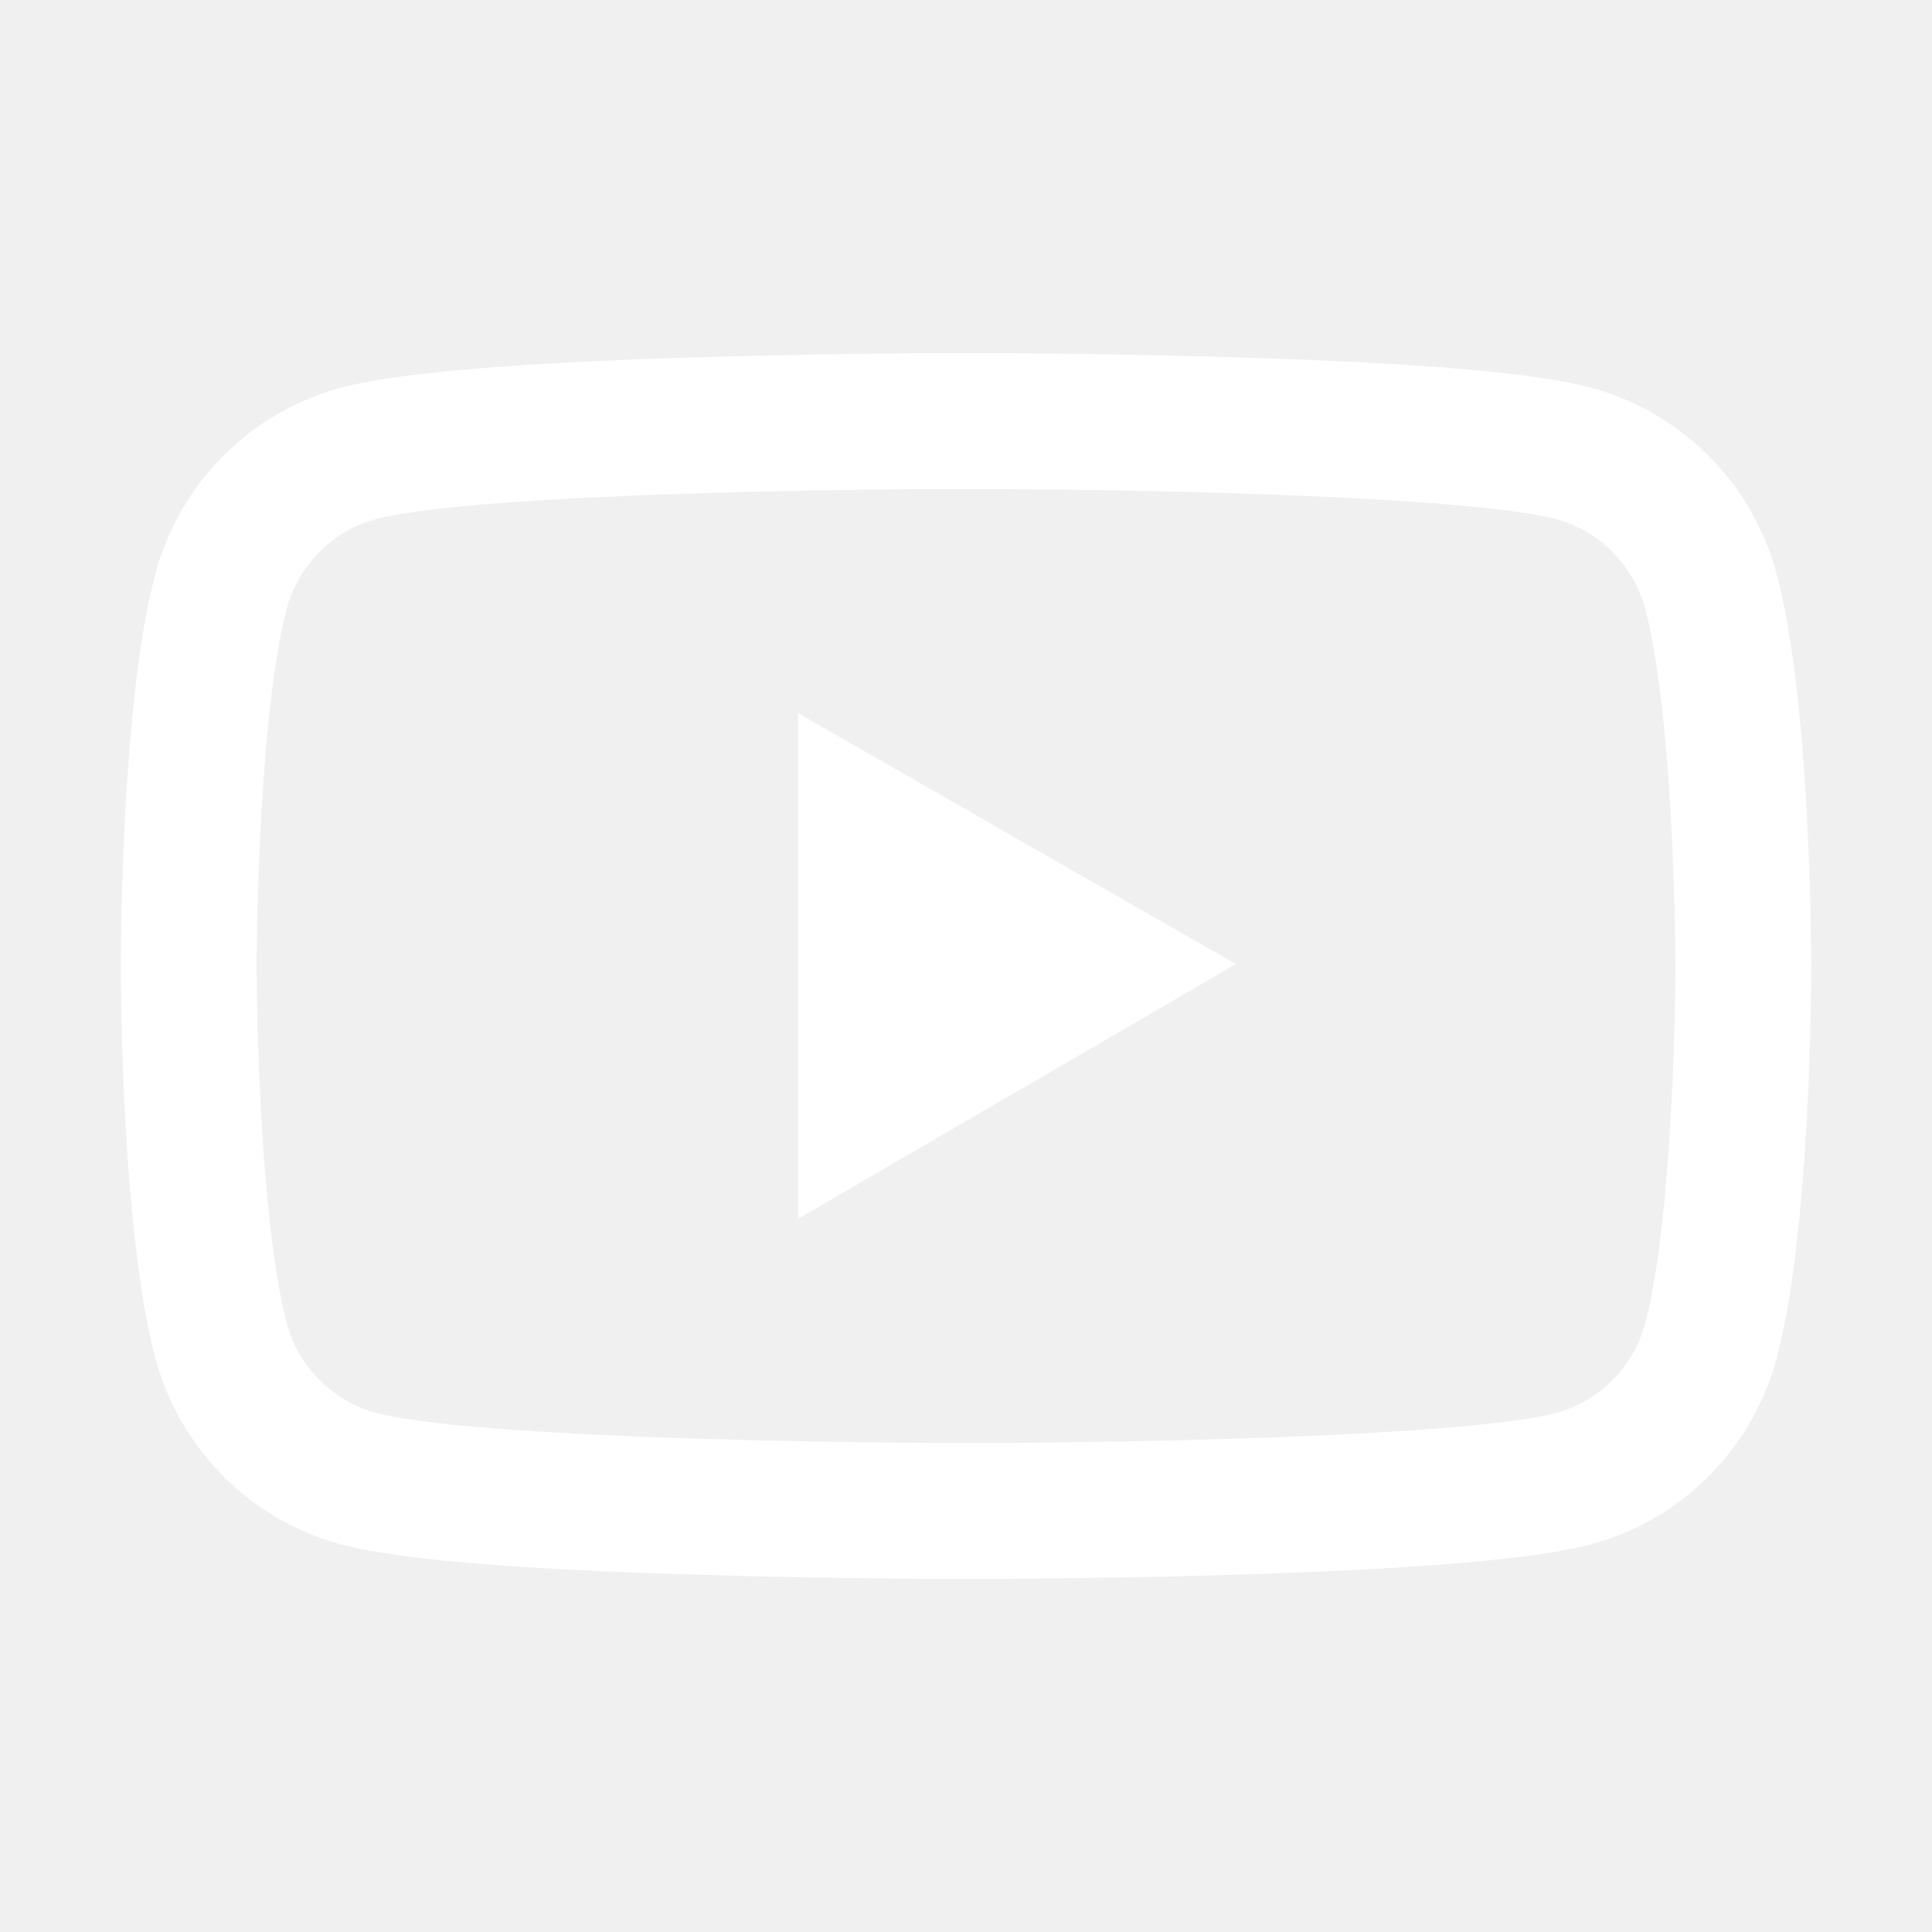
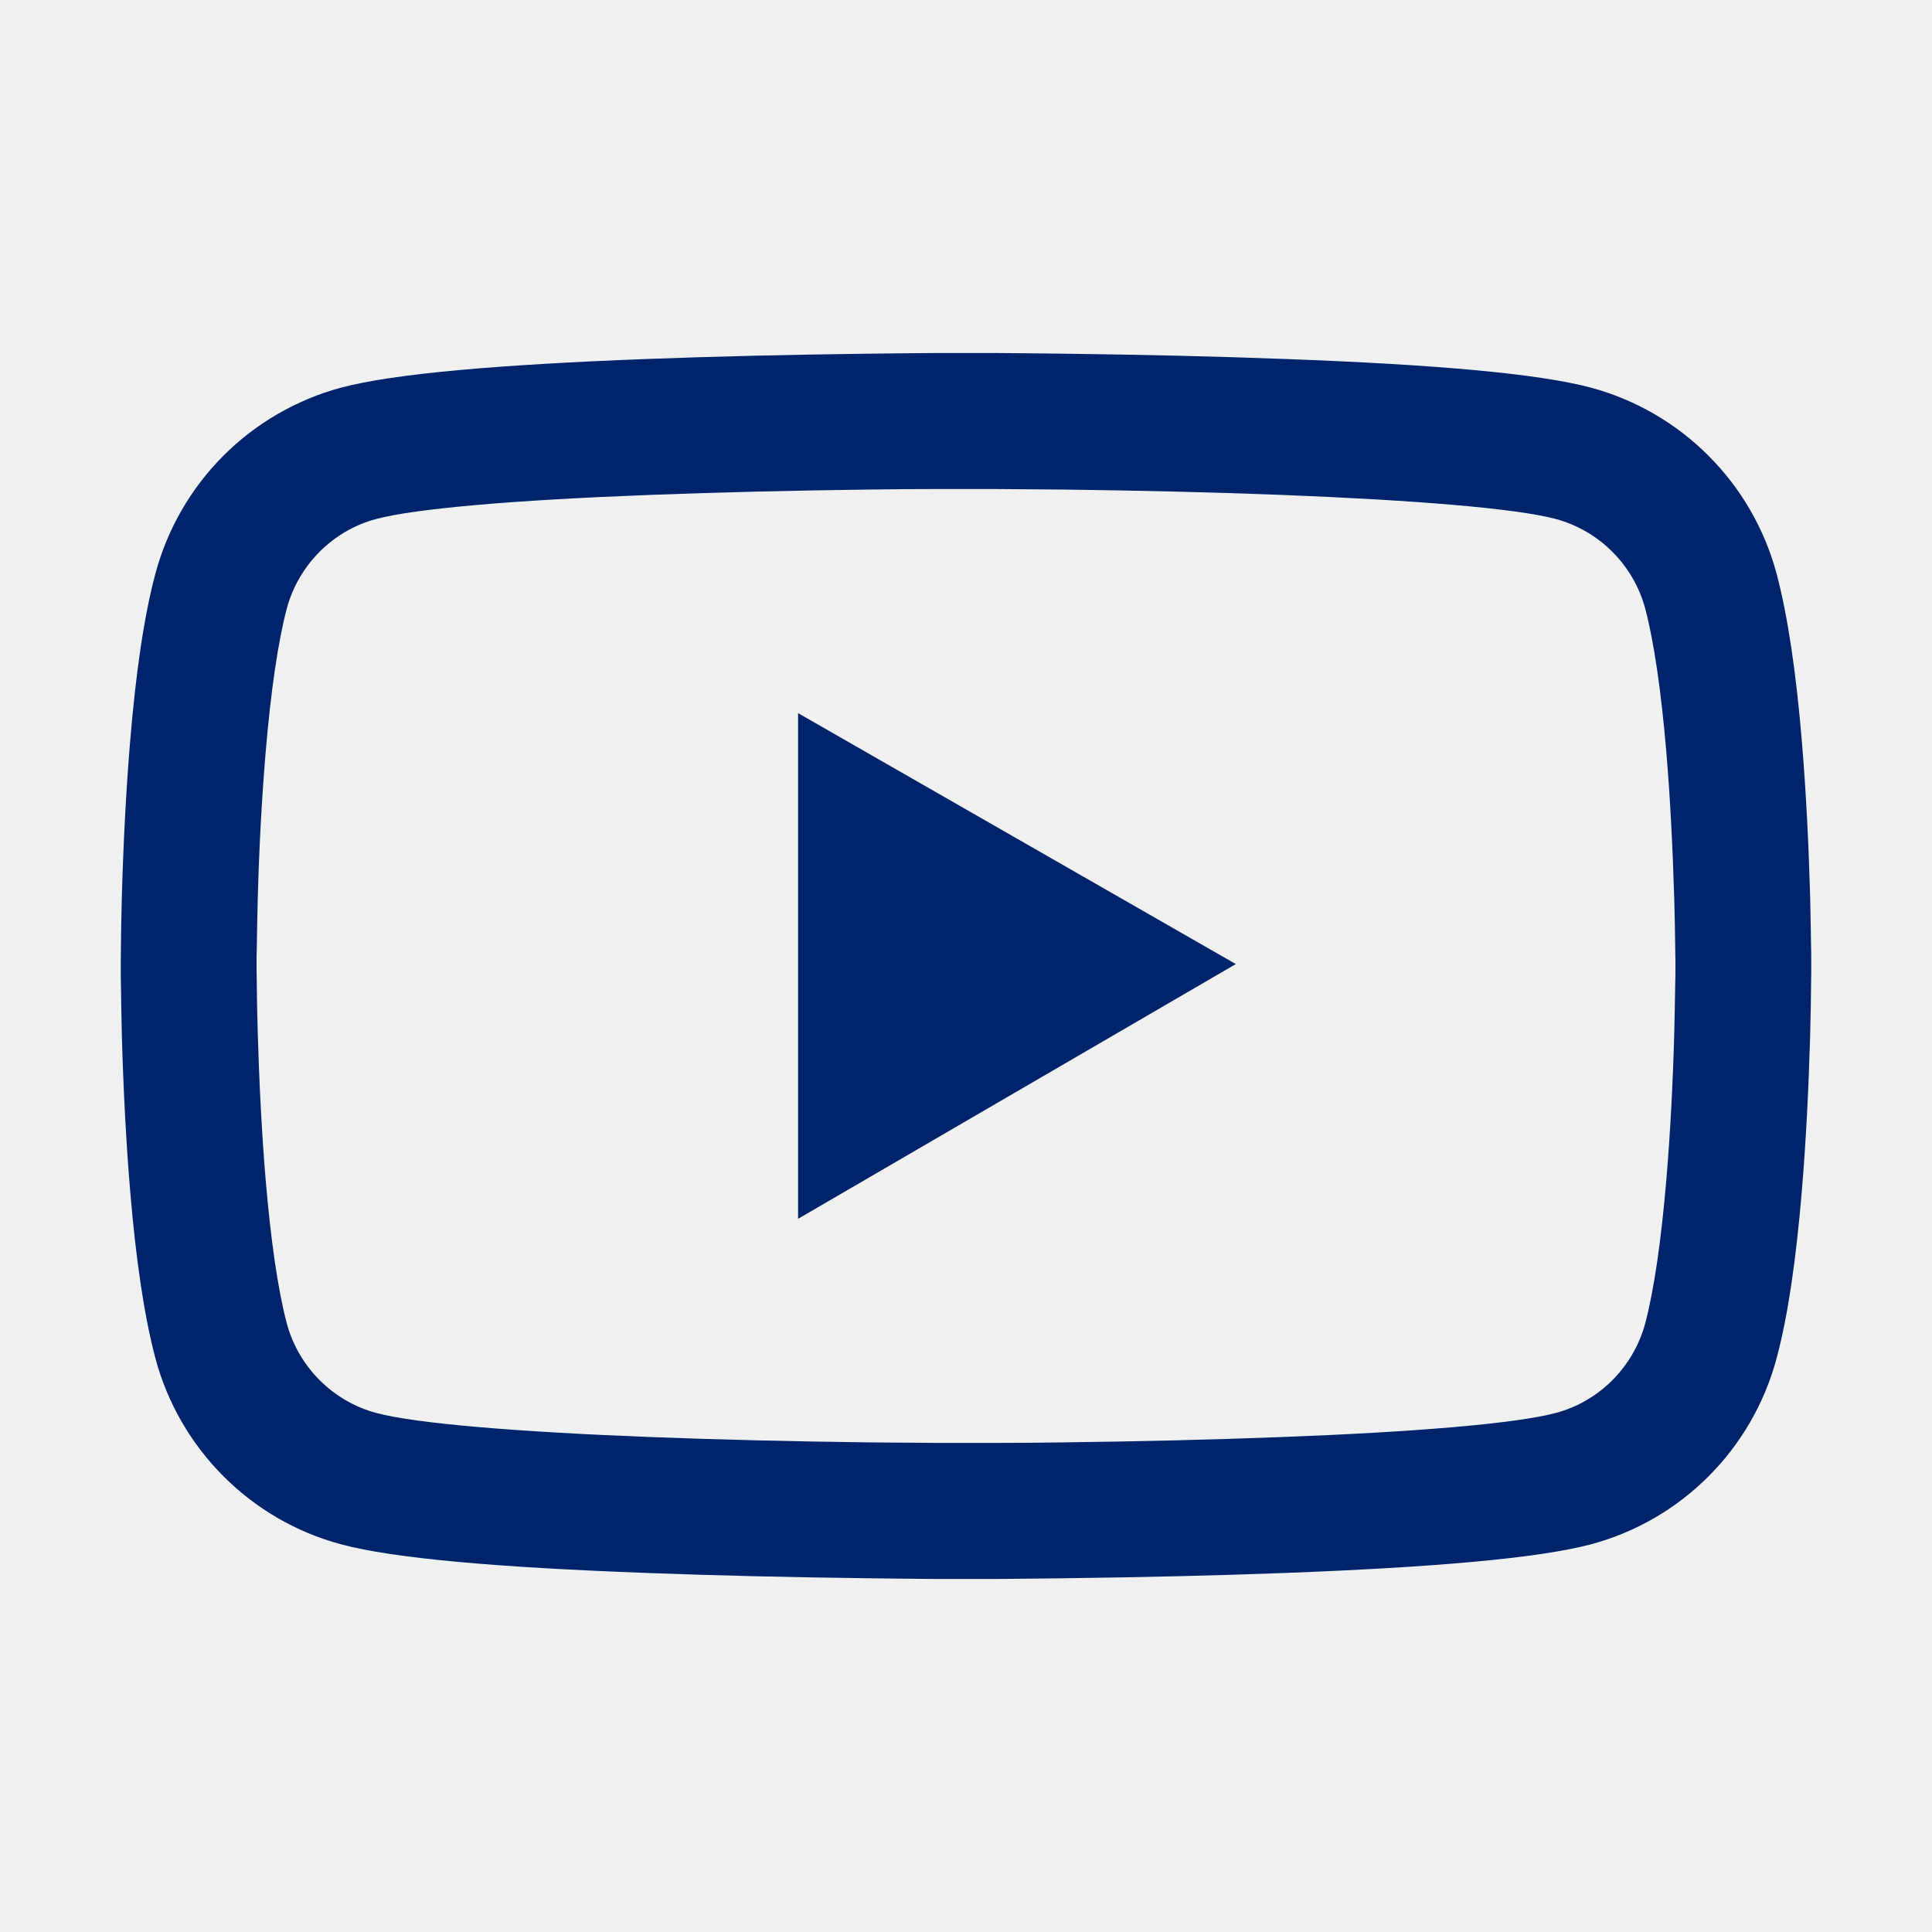
<svg xmlns="http://www.w3.org/2000/svg" width="35" height="35" viewBox="0 0 35 35" fill="none">
-   <path d="M32.812 17.404C32.812 17.329 32.812 17.244 32.809 17.145C32.806 16.868 32.799 16.557 32.792 16.225C32.765 15.271 32.717 14.321 32.642 13.426C32.539 12.192 32.389 11.163 32.184 10.391C31.967 9.585 31.543 8.849 30.953 8.258C30.364 7.668 29.629 7.242 28.824 7.024C27.856 6.764 25.963 6.604 23.297 6.504C22.029 6.457 20.672 6.426 19.315 6.409C18.84 6.402 18.399 6.398 18.002 6.395H16.998C16.601 6.398 16.16 6.402 15.685 6.409C14.328 6.426 12.971 6.457 11.703 6.504C9.037 6.607 7.14 6.768 6.176 7.024C5.37 7.241 4.636 7.667 4.046 8.258C3.456 8.849 3.032 9.584 2.816 10.391C2.608 11.163 2.461 12.192 2.358 13.426C2.283 14.321 2.235 15.271 2.208 16.225C2.198 16.557 2.194 16.868 2.191 17.145C2.191 17.244 2.188 17.329 2.188 17.404V17.596C2.188 17.671 2.188 17.756 2.191 17.855C2.194 18.132 2.201 18.443 2.208 18.775C2.235 19.729 2.283 20.679 2.358 21.574C2.461 22.808 2.611 23.837 2.816 24.609C3.254 26.247 4.539 27.539 6.176 27.976C7.14 28.236 9.037 28.396 11.703 28.496C12.971 28.544 14.328 28.574 15.685 28.591C16.16 28.598 16.601 28.602 16.998 28.605H18.002C18.399 28.602 18.84 28.598 19.315 28.591C20.672 28.574 22.029 28.544 23.297 28.496C25.963 28.393 27.86 28.232 28.824 27.976C30.461 27.539 31.746 26.25 32.184 24.609C32.392 23.837 32.539 22.808 32.642 21.574C32.717 20.679 32.765 19.729 32.792 18.775C32.802 18.443 32.806 18.132 32.809 17.855C32.809 17.756 32.812 17.671 32.812 17.596V17.404ZM30.352 17.582C30.352 17.654 30.352 17.732 30.348 17.825C30.345 18.091 30.338 18.385 30.331 18.703C30.307 19.612 30.259 20.521 30.188 21.366C30.095 22.466 29.965 23.369 29.805 23.974C29.593 24.763 28.971 25.389 28.185 25.597C27.467 25.789 25.659 25.942 23.201 26.035C21.957 26.082 20.617 26.113 19.281 26.13C18.812 26.137 18.378 26.141 17.989 26.141H17.011L15.719 26.13C14.383 26.113 13.046 26.082 11.799 26.035C9.341 25.939 7.53 25.789 6.815 25.597C6.029 25.385 5.407 24.763 5.195 23.974C5.035 23.369 4.905 22.466 4.812 21.366C4.741 20.521 4.696 19.612 4.669 18.703C4.659 18.385 4.655 18.088 4.652 17.825C4.652 17.732 4.648 17.65 4.648 17.582V17.418C4.648 17.346 4.648 17.268 4.652 17.175C4.655 16.909 4.662 16.615 4.669 16.297C4.693 15.388 4.741 14.479 4.812 13.634C4.905 12.534 5.035 11.631 5.195 11.026C5.407 10.237 6.029 9.611 6.815 9.403C7.533 9.211 9.341 9.058 11.799 8.965C13.043 8.917 14.383 8.887 15.719 8.87C16.188 8.863 16.622 8.859 17.011 8.859H17.989L19.281 8.87C20.617 8.887 21.954 8.917 23.201 8.965C25.659 9.061 27.47 9.211 28.185 9.403C28.971 9.615 29.593 10.237 29.805 11.026C29.965 11.631 30.095 12.534 30.188 13.634C30.259 14.479 30.304 15.388 30.331 16.297C30.341 16.615 30.345 16.912 30.348 17.175C30.348 17.268 30.352 17.35 30.352 17.418V17.582ZM14.458 22.08L22.388 17.466L14.458 12.92V22.08Z" fill="white" />
+   <path d="M32.812 17.404C32.812 17.329 32.812 17.243 32.809 17.144C32.806 16.867 32.799 16.556 32.792 16.225C32.765 15.271 32.717 14.321 32.642 13.425C32.539 12.191 32.389 11.163 32.184 10.39C31.967 9.584 31.543 8.849 30.953 8.258C30.364 7.667 29.629 7.241 28.824 7.023C27.856 6.764 25.963 6.603 23.297 6.504C22.029 6.456 20.672 6.425 19.315 6.408C18.84 6.401 18.399 6.398 18.002 6.395H16.998C16.601 6.398 16.16 6.401 15.685 6.408C14.328 6.425 12.971 6.456 11.703 6.504C9.037 6.606 7.14 6.767 6.176 7.023C5.37 7.241 4.636 7.666 4.046 8.257C3.456 8.848 3.032 9.584 2.816 10.39C2.608 11.163 2.461 12.191 2.358 13.425C2.283 14.321 2.235 15.271 2.208 16.225C2.198 16.556 2.194 16.867 2.191 17.144C2.191 17.243 2.188 17.329 2.188 17.404V17.595C2.188 17.67 2.188 17.756 2.191 17.855C2.194 18.132 2.201 18.443 2.208 18.774C2.235 19.728 2.283 20.678 2.358 21.574C2.461 22.808 2.611 23.836 2.816 24.609C3.254 26.246 4.539 27.538 6.176 27.976C7.14 28.235 9.037 28.396 11.703 28.495C12.971 28.543 14.328 28.574 15.685 28.591C16.16 28.598 16.601 28.601 16.998 28.605H18.002C18.399 28.601 18.84 28.598 19.315 28.591C20.672 28.574 22.029 28.543 23.297 28.495C25.963 28.393 27.86 28.232 28.824 27.976C30.461 27.538 31.746 26.25 32.184 24.609C32.392 23.836 32.539 22.808 32.642 21.574C32.717 20.678 32.765 19.728 32.792 18.774C32.802 18.443 32.806 18.132 32.809 17.855C32.809 17.756 32.812 17.67 32.812 17.595V17.404ZM30.352 17.581C30.352 17.653 30.352 17.732 30.348 17.824C30.345 18.091 30.338 18.385 30.331 18.703C30.307 19.612 30.259 20.521 30.188 21.365C30.095 22.466 29.965 23.368 29.805 23.973C29.593 24.763 28.971 25.388 28.185 25.597C27.467 25.788 25.659 25.942 23.201 26.034C21.957 26.082 20.617 26.113 19.281 26.13C18.812 26.137 18.378 26.14 17.989 26.14H17.011L15.719 26.13C14.383 26.113 13.046 26.082 11.799 26.034C9.341 25.939 7.53 25.788 6.815 25.597C6.029 25.385 5.407 24.763 5.195 23.973C5.035 23.368 4.905 22.466 4.812 21.365C4.741 20.521 4.696 19.612 4.669 18.703C4.659 18.385 4.655 18.087 4.652 17.824C4.652 17.732 4.648 17.65 4.648 17.581V17.418C4.648 17.346 4.648 17.267 4.652 17.175C4.655 16.908 4.662 16.614 4.669 16.296C4.693 15.387 4.741 14.478 4.812 13.634C4.905 12.533 5.035 11.631 5.195 11.026C5.407 10.236 6.029 9.611 6.815 9.402C7.533 9.211 9.341 9.057 11.799 8.965C13.043 8.917 14.383 8.886 15.719 8.869C16.188 8.862 16.622 8.859 17.011 8.859H17.989L19.281 8.869C20.617 8.886 21.954 8.917 23.201 8.965C25.659 9.061 27.47 9.211 28.185 9.402C28.971 9.614 29.593 10.236 29.805 11.026C29.965 11.631 30.095 12.533 30.188 13.634C30.259 14.478 30.304 15.387 30.331 16.296C30.341 16.614 30.345 16.912 30.348 17.175C30.348 17.267 30.352 17.349 30.352 17.418V17.581ZM14.458 22.08L22.388 17.465L14.458 12.919V22.08Z" fill="#00246B" />
</svg>
